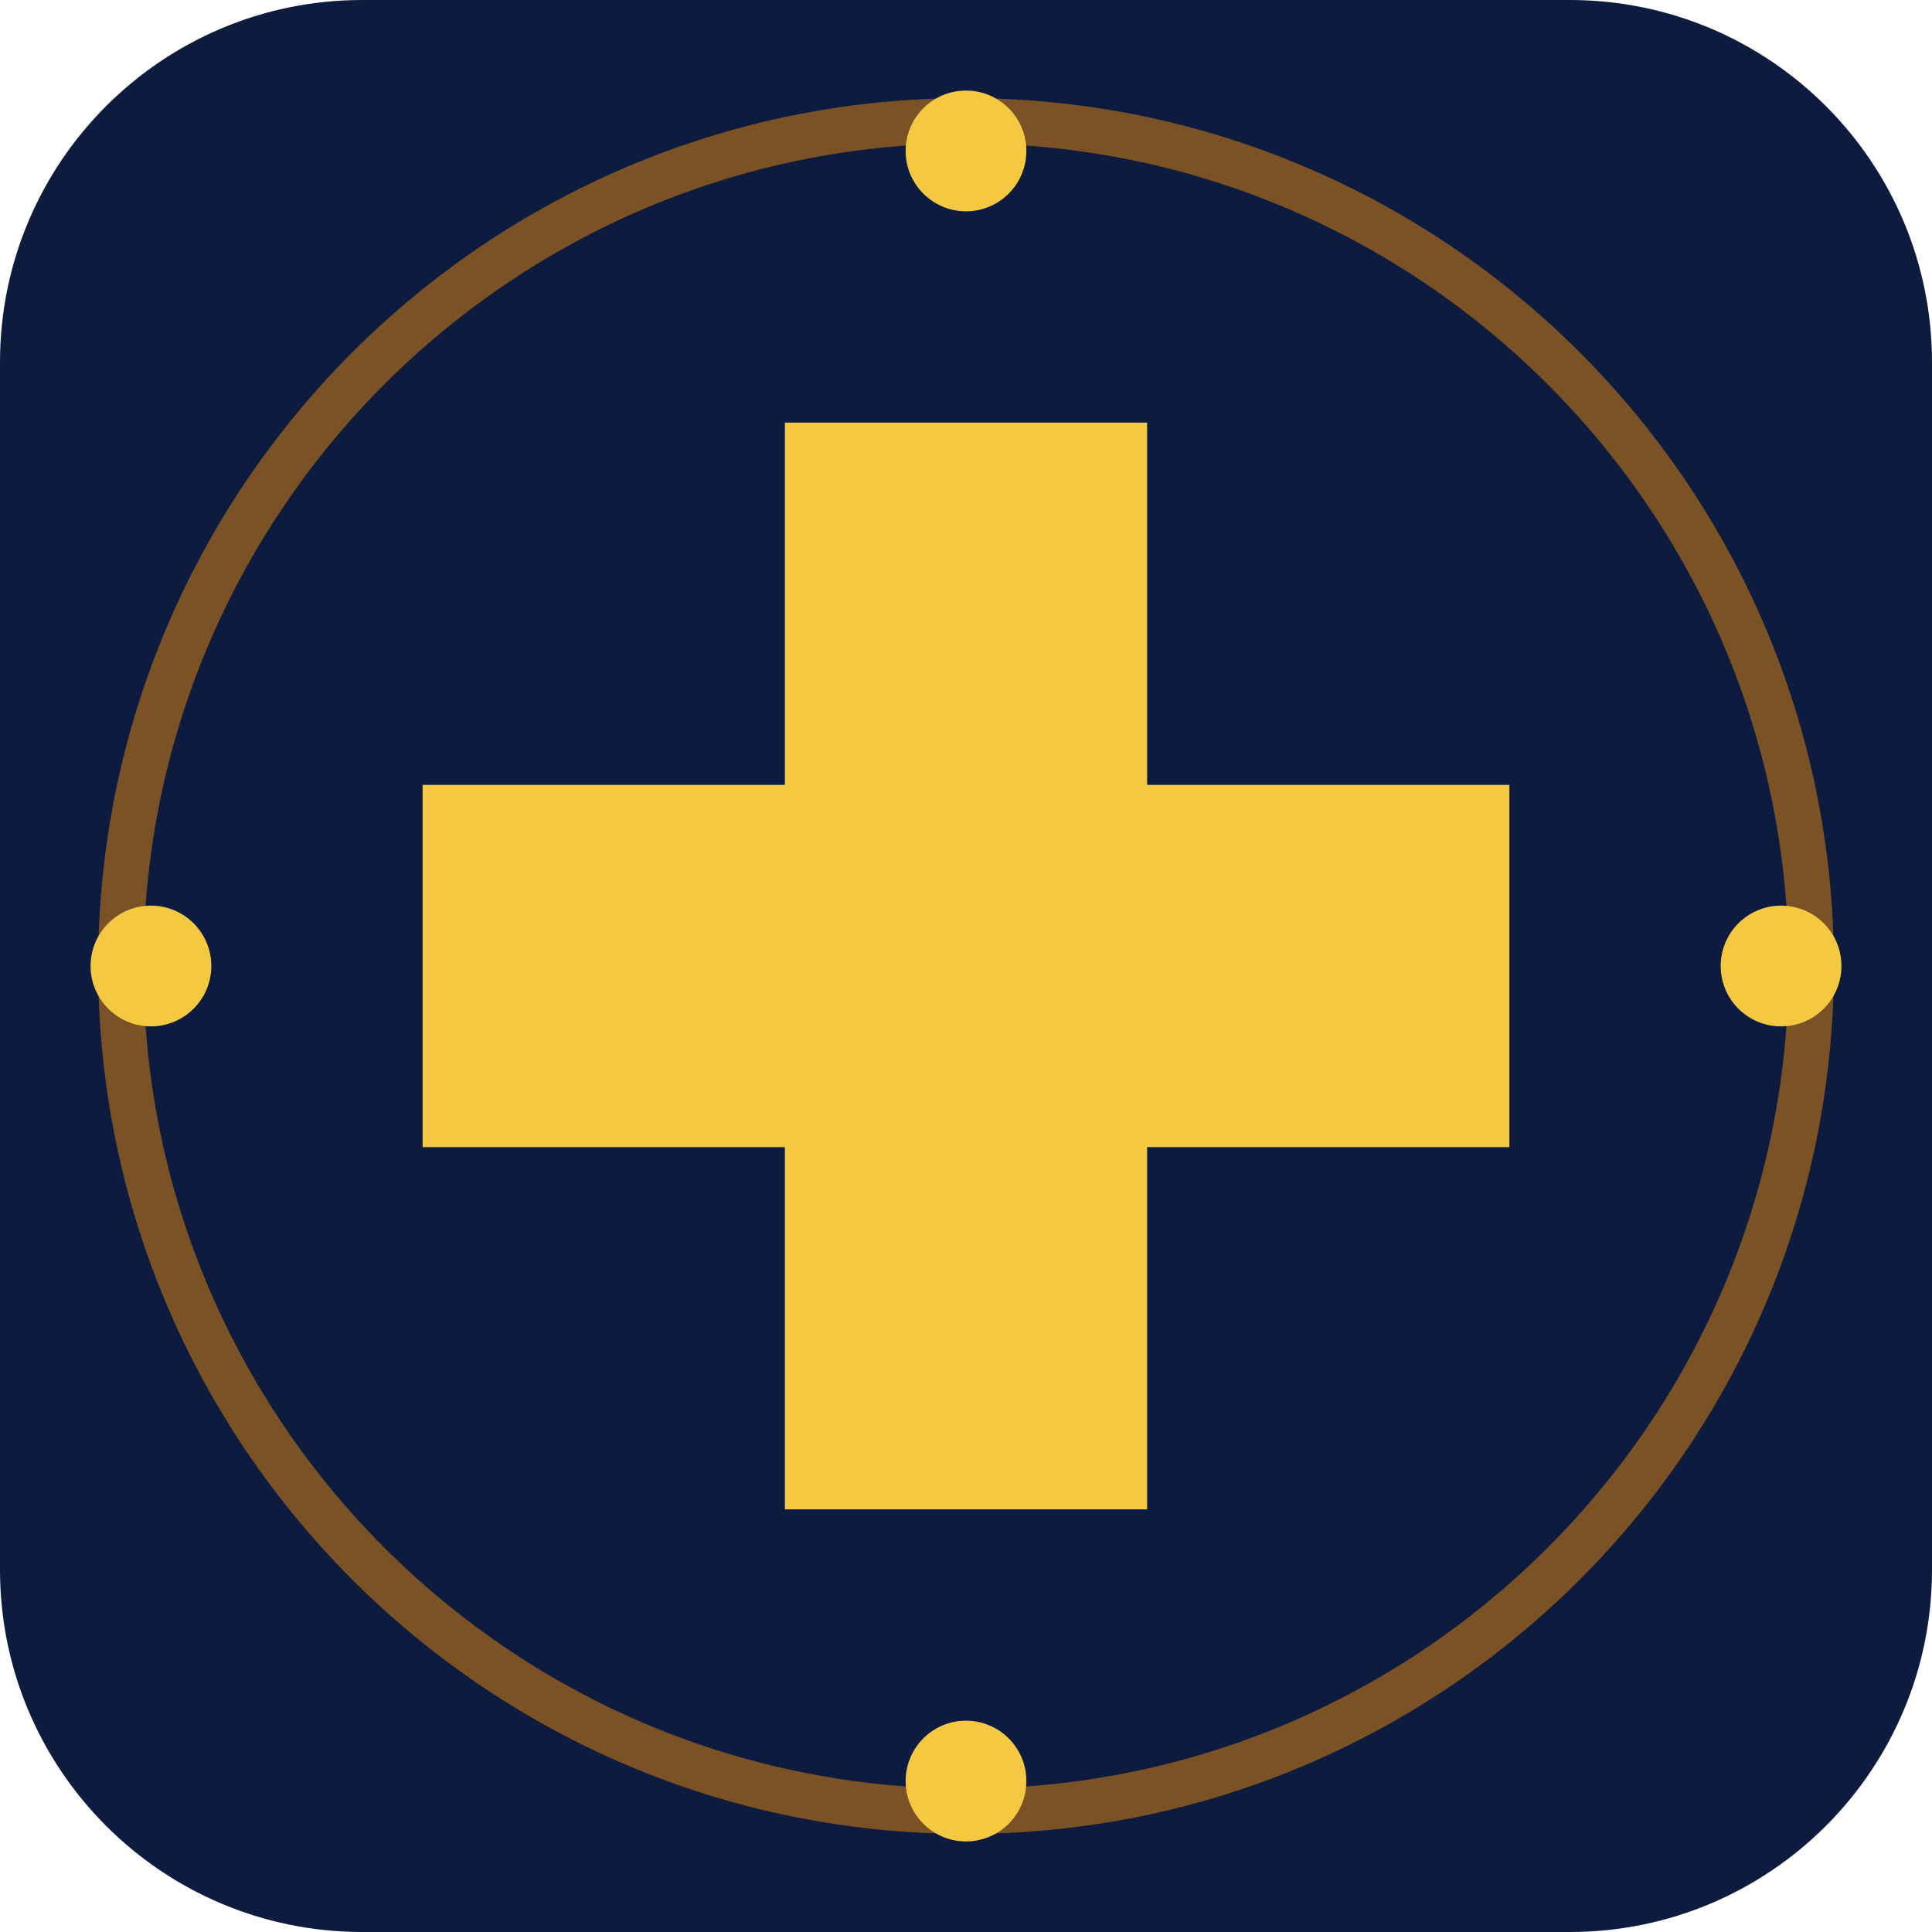
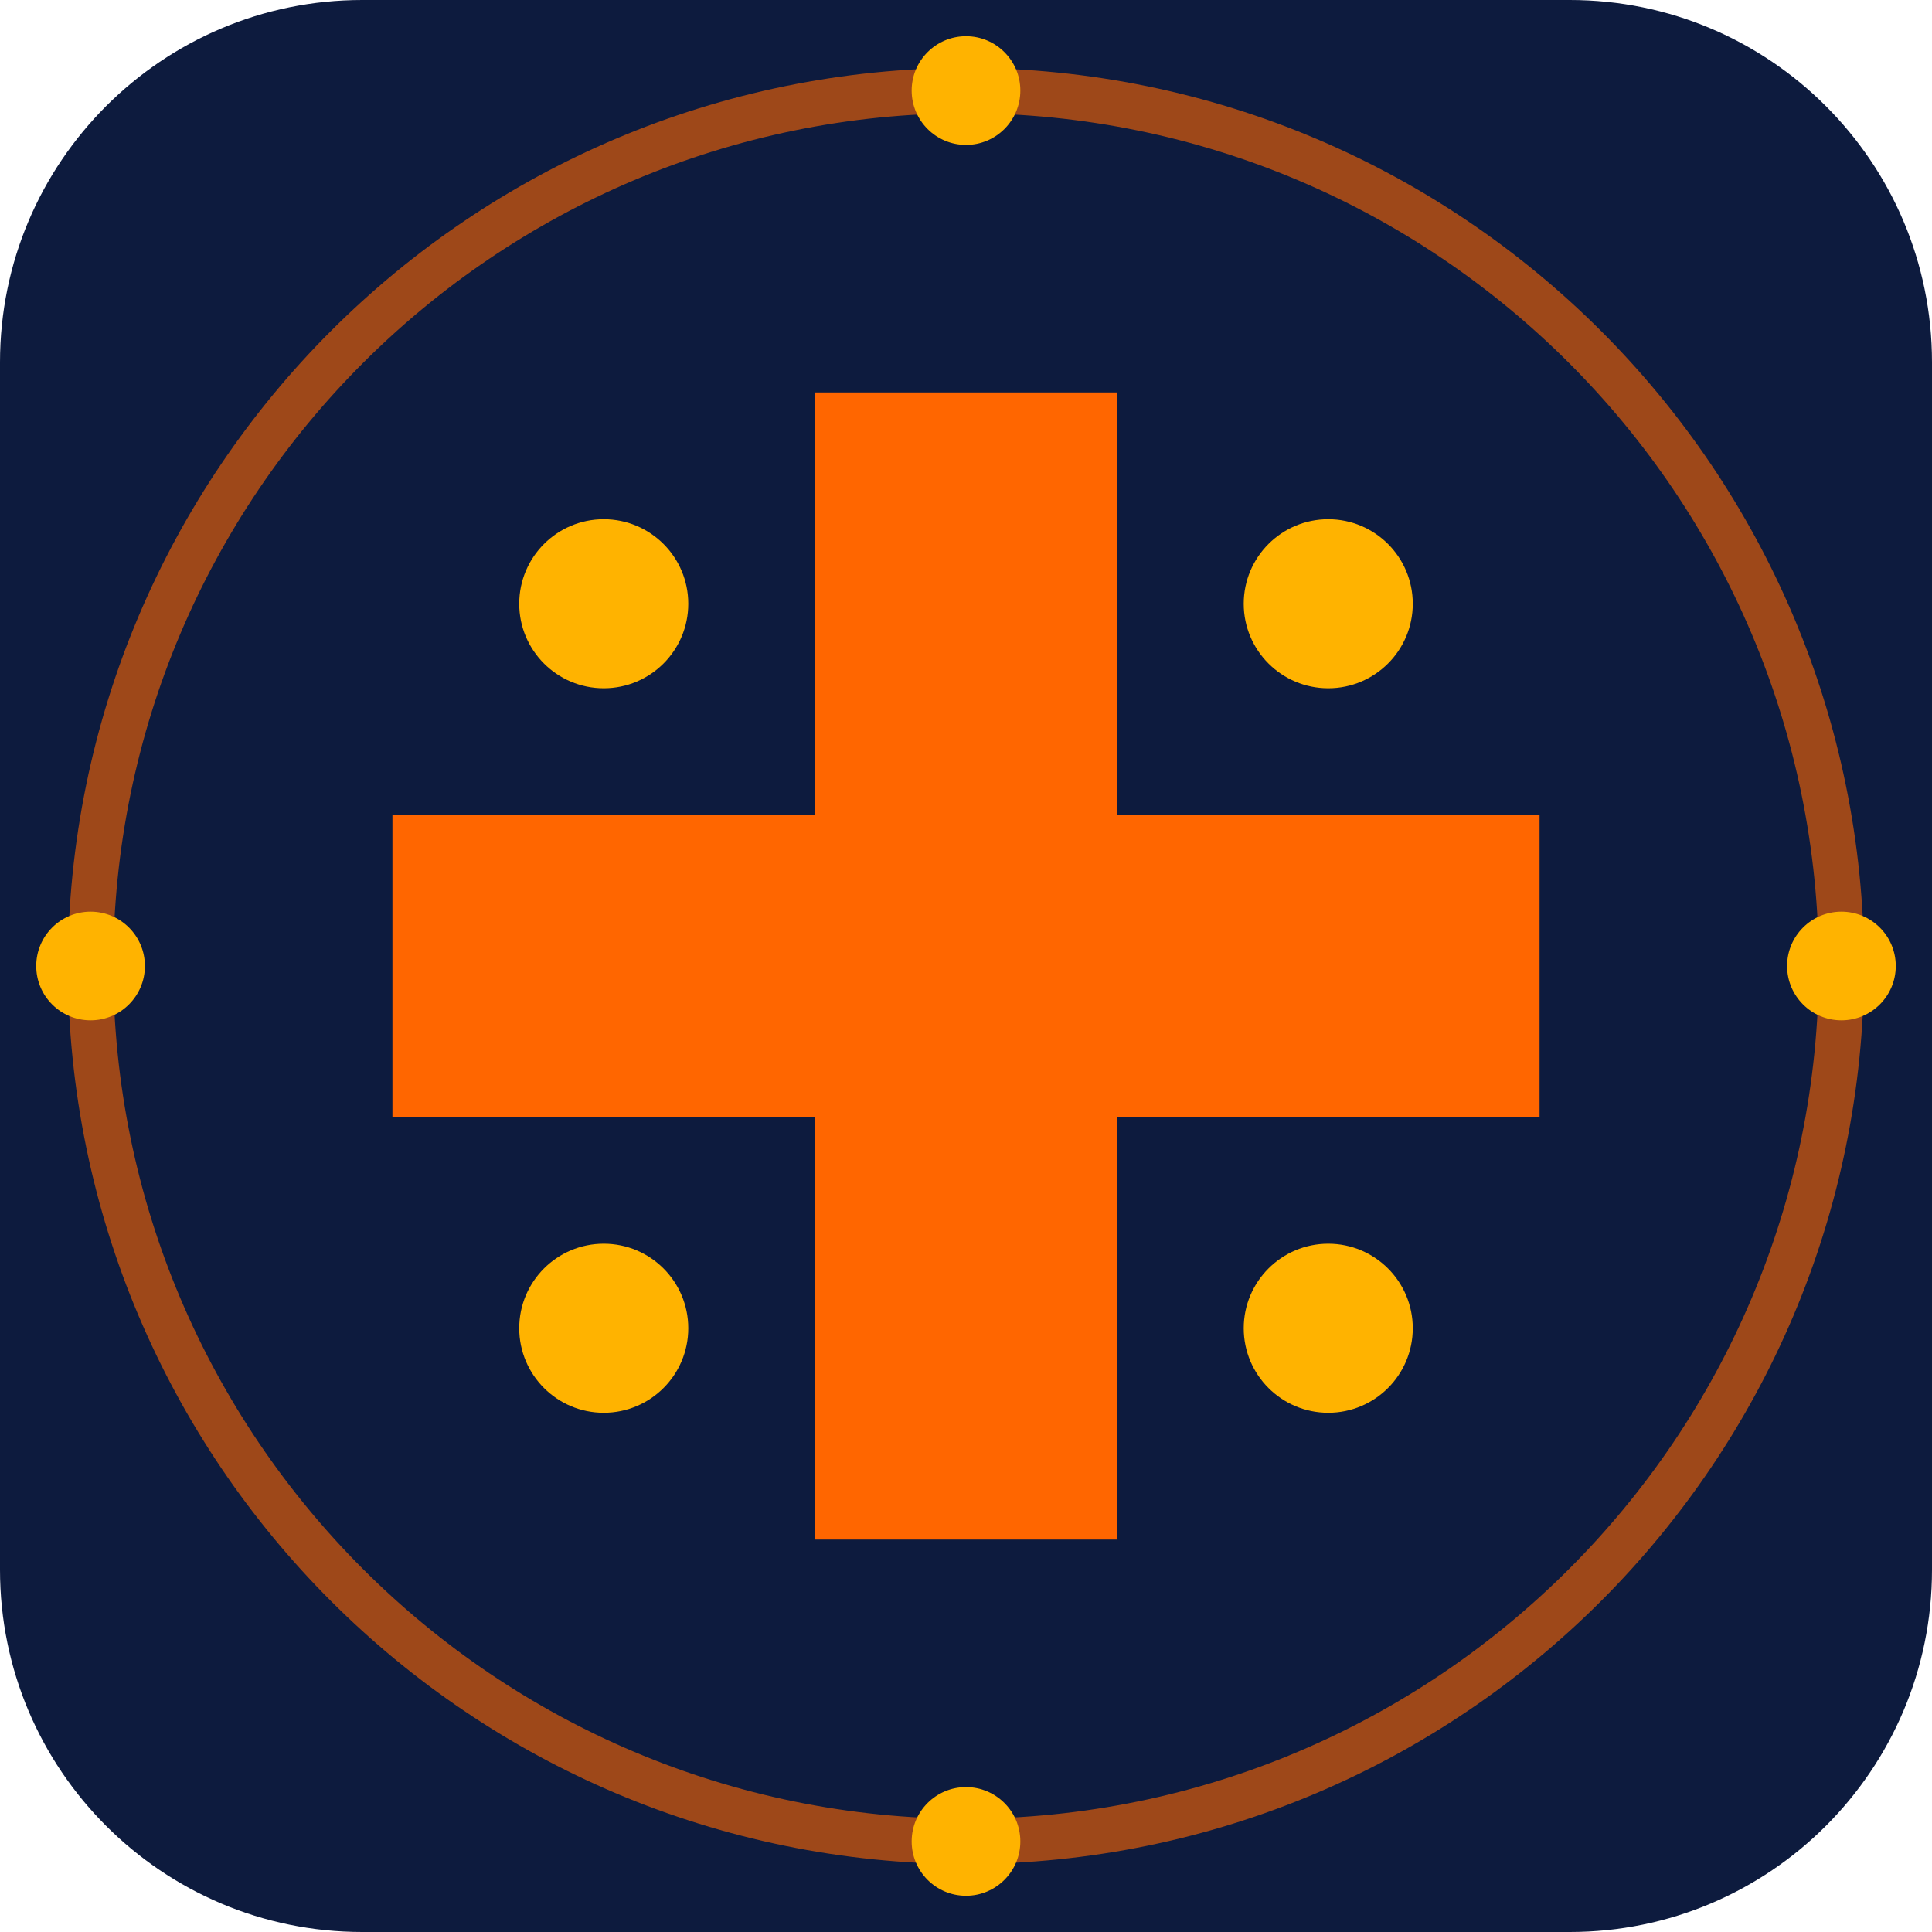
<svg xmlns="http://www.w3.org/2000/svg" viewBox="0 0 64 64" fill="none">
  <rect width="64" height="64" rx="12" fill="#0D1B3E" />
-   <circle cx="32" cy="32" r="28" stroke="#E8890C" stroke-width="1.5" fill="none" opacity="0.5" />
-   <path d="M 26,14 L 38,14 L 38,26 L 50,26 L 50,38 L 38,38 L 38,50 L 26,50 L 26,38 L 14,38 L 14,26 L 26,26 Z" fill="#F5C842" />
-   <circle cx="32" cy="5" r="2" fill="#F5C842" />
-   <circle cx="32" cy="59" r="2" fill="#F5C842" />
-   <circle cx="5" cy="32" r="2" fill="#F5C842" />
-   <circle cx="59" cy="32" r="2" fill="#F5C842" />
+   <circle cx="32" cy="32" r="29" stroke="#FF6600" stroke-width="1.5" fill="none" opacity="0.6" />
+   <path d="     M 27,13 L 37,13     L 37,27 L 51,27     L 51,37 L 37,37     L 37,51 L 27,51     L 27,37 L 13,37     L 13,27 L 27,27     Z" fill="#FF6600" />
+   <circle cx="20" cy="20" r="2.8" fill="#FFB300" />
+   <circle cx="44" cy="20" r="2.8" fill="#FFB300" />
+   <circle cx="44" cy="44" r="2.8" fill="#FFB300" />
+   <circle cx="20" cy="44" r="2.8" fill="#FFB300" />
+   <circle cx="32" cy="3" r="1.8" fill="#FFB300" />
+   <circle cx="32" cy="61" r="1.8" fill="#FFB300" />
+   <circle cx="3" cy="32" r="1.8" fill="#FFB300" />
+   <circle cx="61" cy="32" r="1.8" fill="#FFB300" />
</svg>
